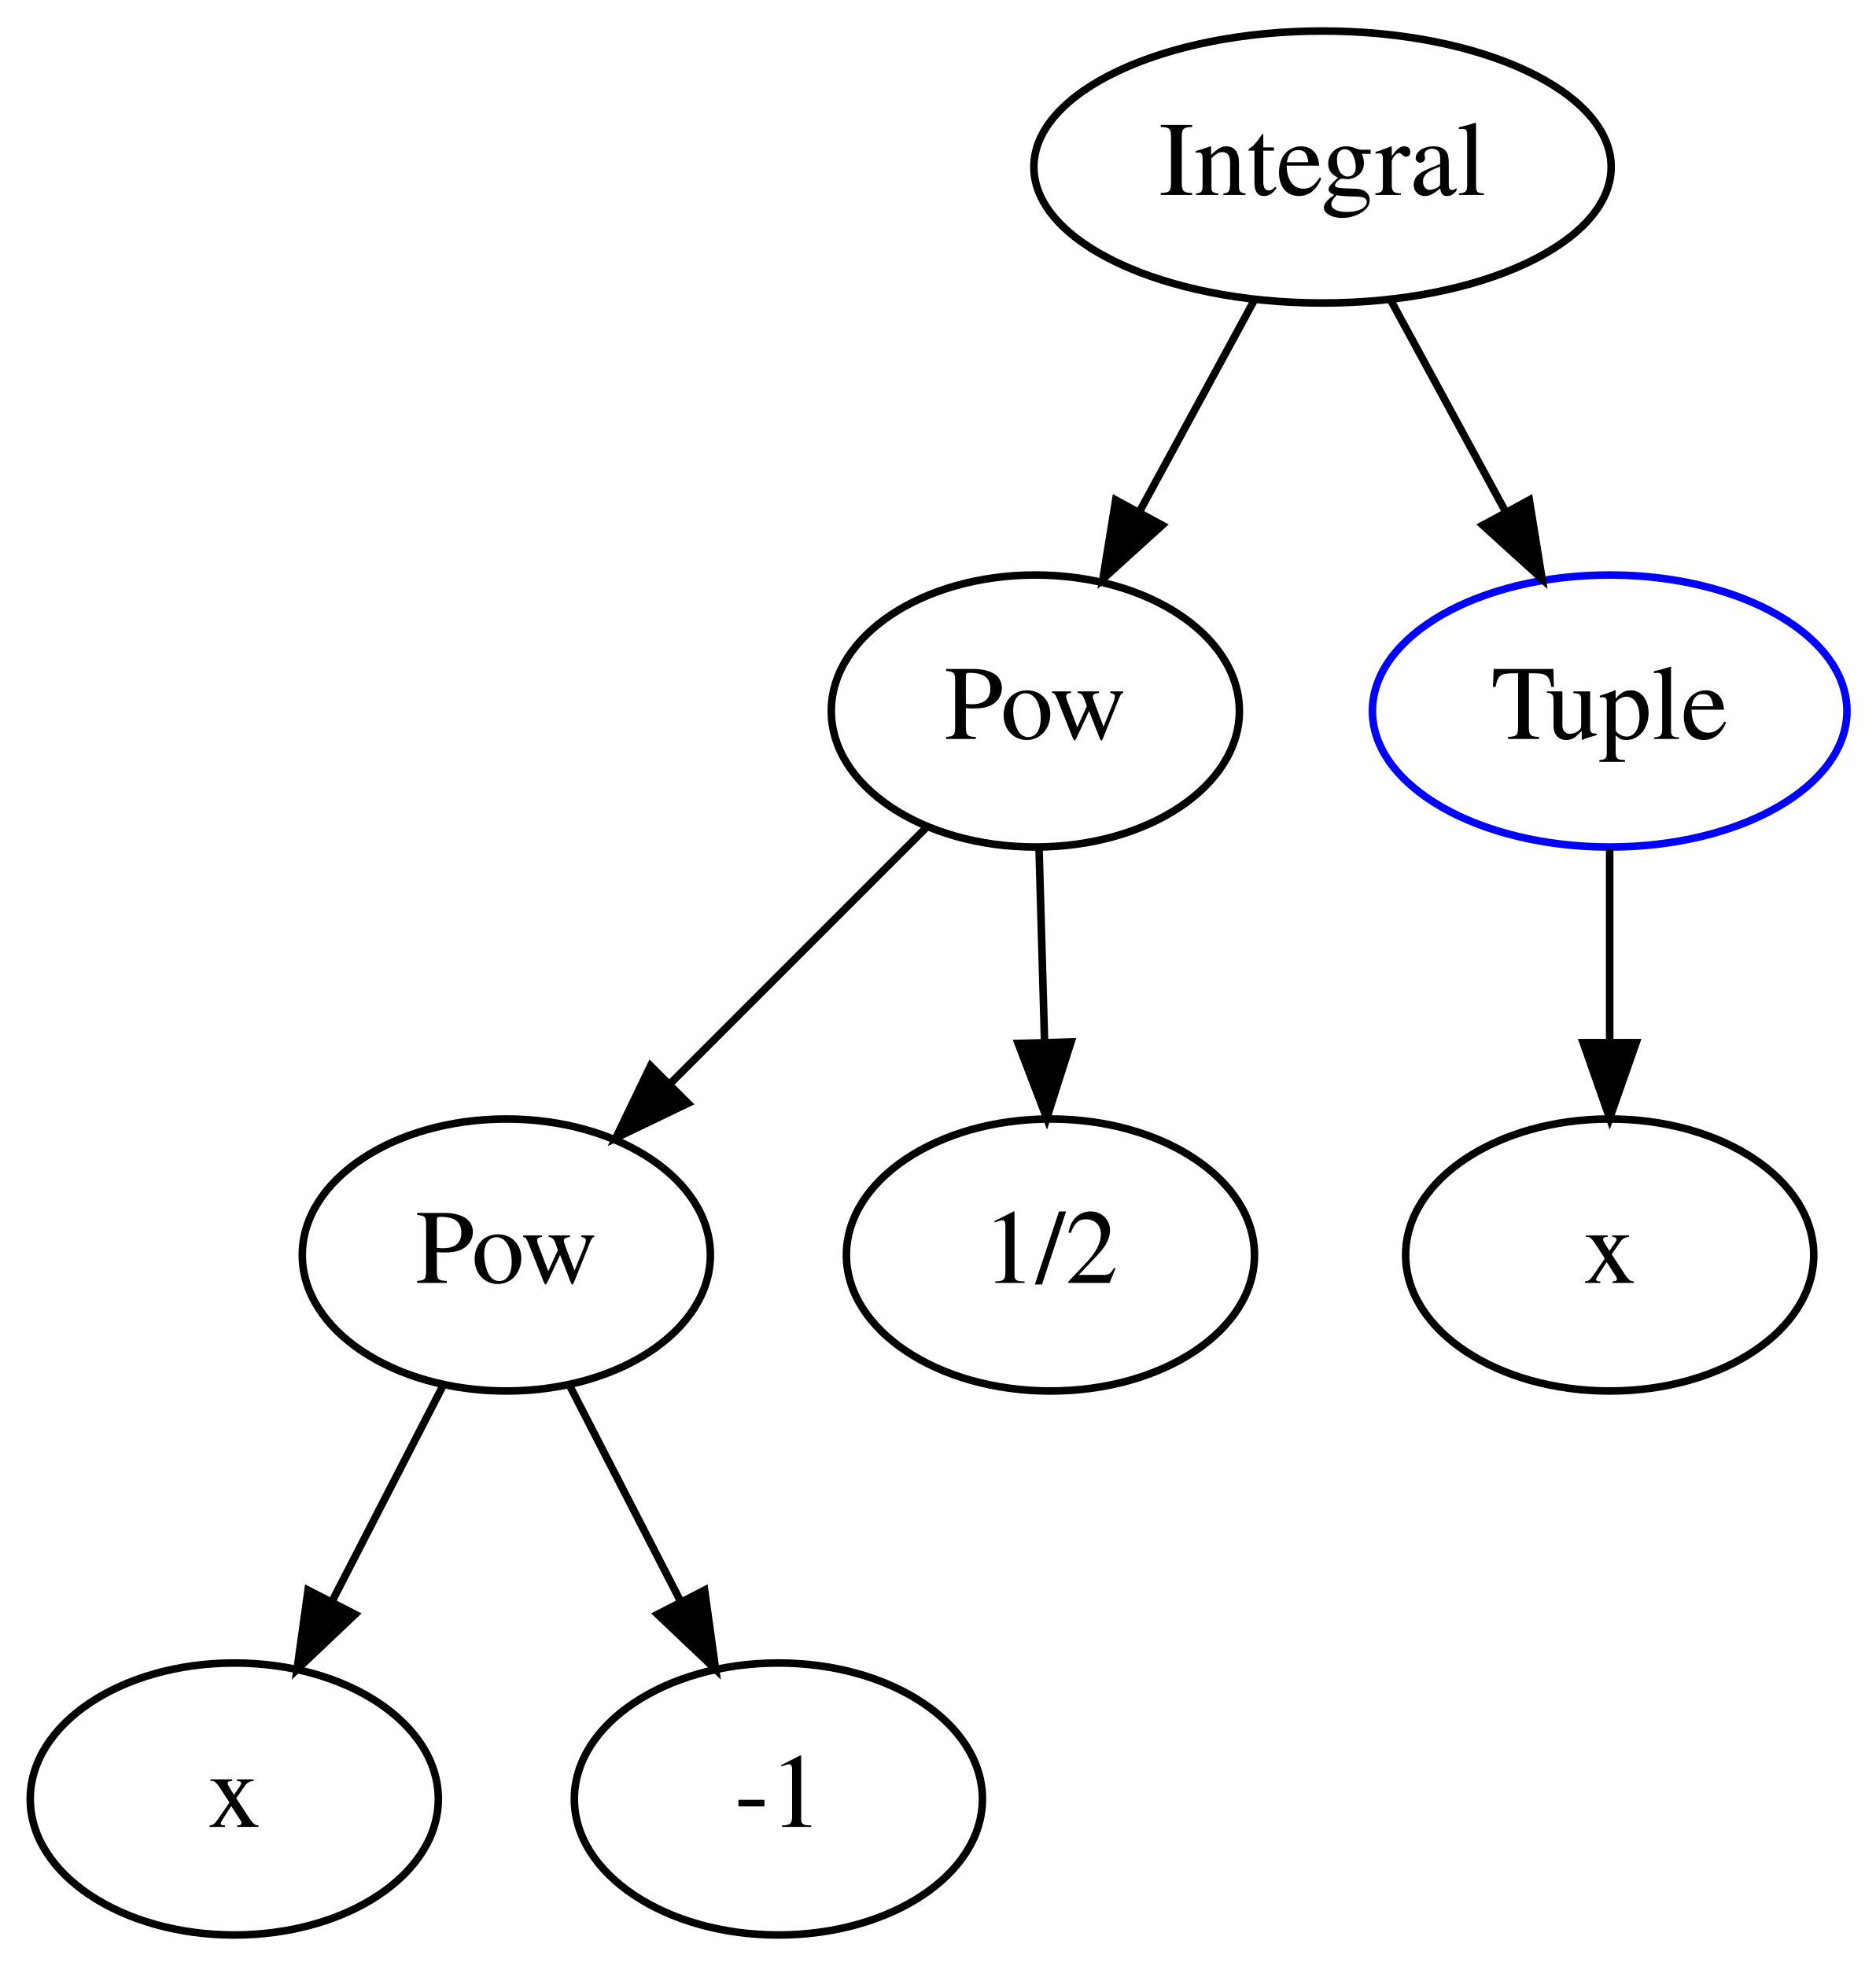
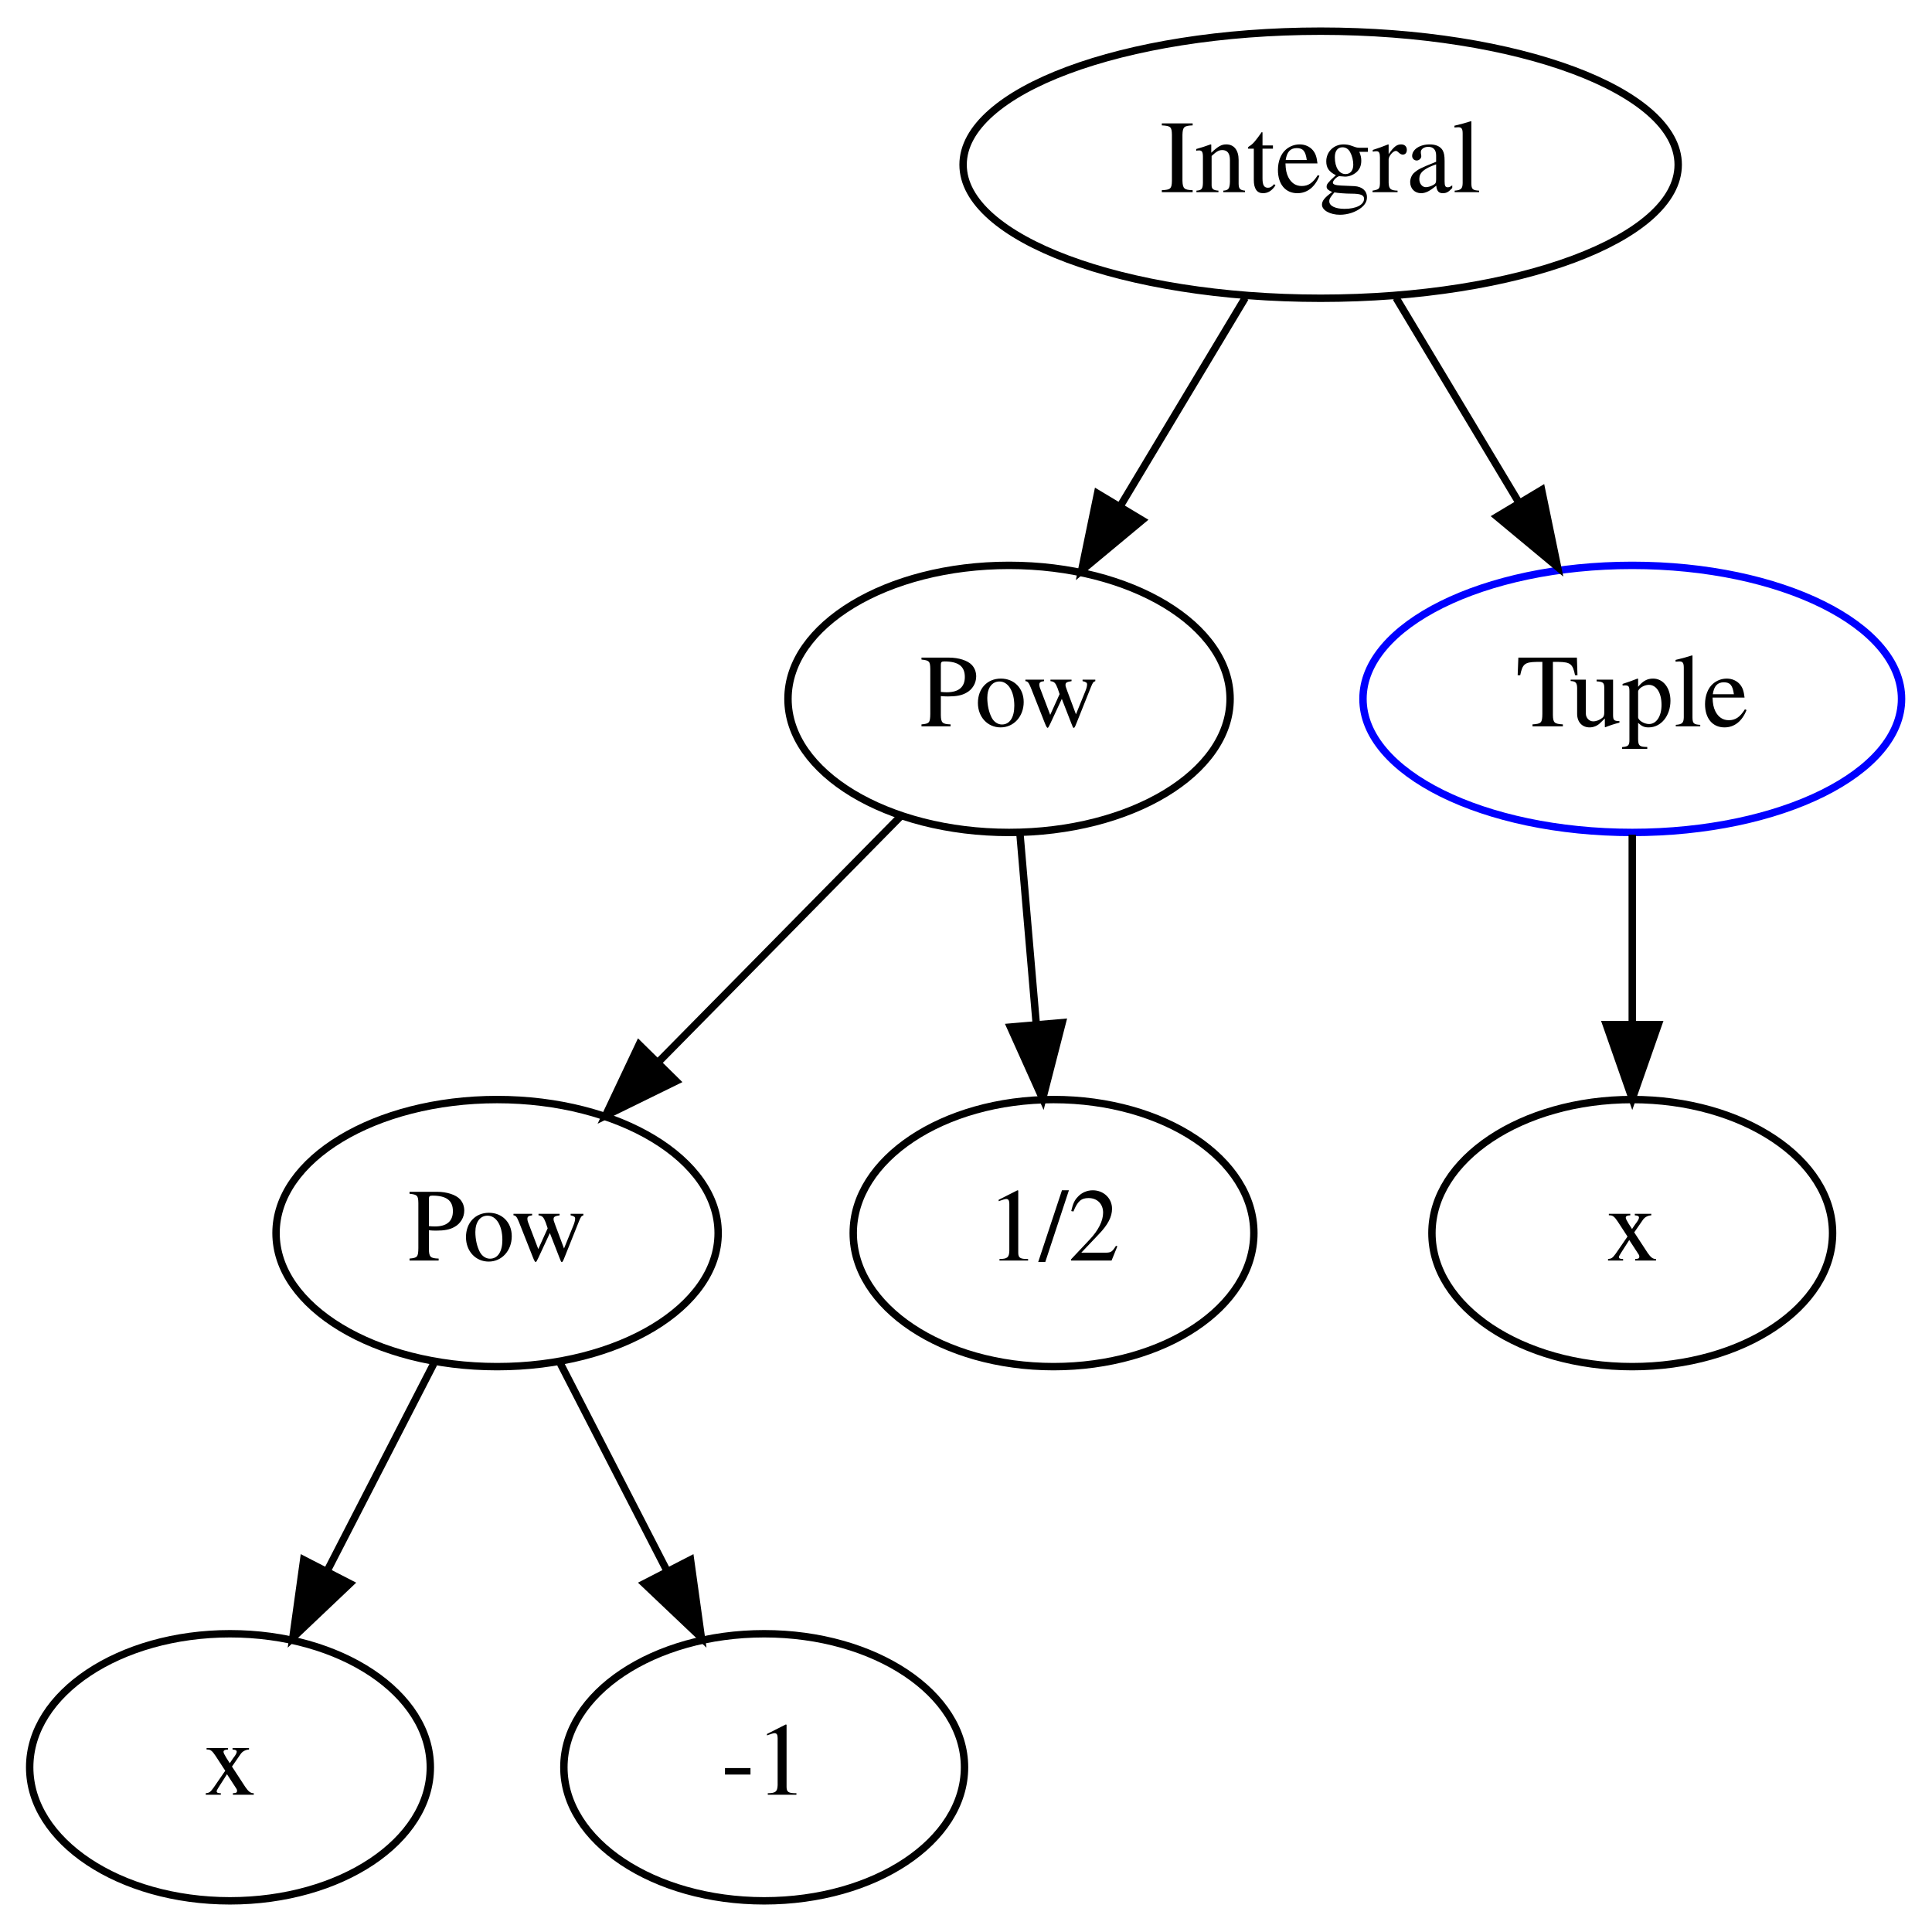
- <svg xmlns="http://www.w3.org/2000/svg" width="248pt" height="260pt" viewBox="0.00 0.00 248.20 260.00">
+ <svg xmlns="http://www.w3.org/2000/svg" width="260pt" height="260pt" viewBox="0.00 0.00 260.40 260.00">
  <g id="graph0" class="graph" transform="scale(1 1) rotate(0) translate(4 256)">
    <g id="node1" class="node">
-       <ellipse fill="none" stroke="black" cx="171" cy="-234" rx="38.194" ry="18" />
-       <text text-anchor="middle" x="171" y="-230.3" font-family="Times,serif" font-size="14.00">Integral</text>
+       <ellipse fill="none" stroke="black" cx="174" cy="-234" rx="48.192" ry="18" />
+       <text text-anchor="middle" x="174" y="-230.3" font-family="Times,serif" font-size="14.00">Integral</text>
    </g>
    <g id="node2" class="node">
-       <ellipse fill="none" stroke="black" cx="133" cy="-162" rx="27" ry="18" />
-       <text text-anchor="middle" x="133" y="-158.3" font-family="Times,serif" font-size="14.00">Pow</text>
+       <ellipse fill="none" stroke="black" cx="132" cy="-162" rx="29.795" ry="18" />
+       <text text-anchor="middle" x="132" y="-158.3" font-family="Times,serif" font-size="14.00">Pow</text>
    </g>
    <g id="edge1" class="edge">
-       <path fill="none" stroke="black" d="M161.995,-216.411C157.451,-208.042 151.842,-197.71 146.772,-188.37" />
-       <polygon fill="black" stroke="black" points="149.788,-186.589 141.941,-179.47 143.636,-189.928 149.788,-186.589" />
+       <path fill="none" stroke="black" d="M163.833,-216.055C158.808,-207.679 152.642,-197.404 147.08,-188.134" />
+       <polygon fill="black" stroke="black" points="149.93,-186.081 141.784,-179.307 143.928,-189.683 149.93,-186.081" />
    </g>
    <g id="node7" class="node">
-       <ellipse fill="none" stroke="blue" cx="209" cy="-162" rx="31.396" ry="18" />
-       <text text-anchor="middle" x="209" y="-158.3" font-family="Times,serif" font-size="14.00">Tuple</text>
+       <ellipse fill="none" stroke="blue" cx="216" cy="-162" rx="36.294" ry="18" />
+       <text text-anchor="middle" x="216" y="-158.3" font-family="Times,serif" font-size="14.00">Tuple</text>
    </g>
    <g id="edge2" class="edge">
-       <path fill="none" stroke="black" d="M180.005,-216.411C184.549,-208.042 190.158,-197.71 195.228,-188.37" />
-       <polygon fill="black" stroke="black" points="198.364,-189.928 200.059,-179.47 192.212,-186.589 198.364,-189.928" />
+       <path fill="none" stroke="black" d="M184.167,-216.055C189.12,-207.801 195.179,-197.701 200.677,-188.538" />
+       <polygon fill="black" stroke="black" points="203.783,-190.165 205.927,-179.789 197.78,-186.563 203.783,-190.165" />
    </g>
    <g id="node3" class="node">
-       <ellipse fill="none" stroke="black" cx="63" cy="-90" rx="27" ry="18" />
+       <ellipse fill="none" stroke="black" cx="63" cy="-90" rx="29.795" ry="18" />
      <text text-anchor="middle" x="63" y="-86.3" font-family="Times,serif" font-size="14.00">Pow</text>
    </g>
    <g id="edge3" class="edge">
-       <path fill="none" stroke="black" d="M118.496,-146.496C108.735,-136.735 95.69,-123.69 84.7,-112.7" />
-       <polygon fill="black" stroke="black" points="87.031,-110.082 77.486,-105.485 82.082,-115.031 87.031,-110.082" />
+       <path fill="none" stroke="black" d="M117.367,-146.155C107.944,-136.596 95.523,-123.994 84.931,-113.249" />
+       <polygon fill="black" stroke="black" points="87.125,-110.489 77.612,-105.824 82.139,-115.403 87.125,-110.489" />
    </g>
    <g id="node6" class="node">
-       <ellipse fill="none" stroke="black" cx="135" cy="-90" rx="27" ry="18" />
-       <text text-anchor="middle" x="135" y="-86.3" font-family="Times,serif" font-size="14.00">1/2</text>
+       <ellipse fill="none" stroke="black" cx="138" cy="-90" rx="27" ry="18" />
+       <text text-anchor="middle" x="138" y="-86.3" font-family="Times,serif" font-size="14.00">1/2</text>
    </g>
    <g id="edge4" class="edge">
-       <path fill="none" stroke="black" d="M133.494,-143.697C133.715,-135.983 133.98,-126.712 134.225,-118.112" />
-       <polygon fill="black" stroke="black" points="137.724,-118.2 134.511,-108.104 130.727,-118 137.724,-118.2" />
+       <path fill="none" stroke="black" d="M133.483,-143.697C134.144,-135.983 134.939,-126.712 135.676,-118.112" />
+       <polygon fill="black" stroke="black" points="139.167,-118.367 136.534,-108.104 132.193,-117.769 139.167,-118.367" />
    </g>
    <g id="node4" class="node">
      <ellipse fill="none" stroke="black" cx="27" cy="-18" rx="27" ry="18" />
      <text text-anchor="middle" x="27" y="-14.3" font-family="Times,serif" font-size="14.00">x</text>
    </g>
    <g id="edge5" class="edge">
-       <path fill="none" stroke="black" d="M54.65,-72.765C50.288,-64.283 44.853,-53.714 39.959,-44.197" />
-       <polygon fill="black" stroke="black" points="42.99,-42.44 35.304,-35.147 36.765,-45.641 42.99,-42.44" />
+       <path fill="none" stroke="black" d="M54.468,-72.411C50.164,-64.042 44.851,-53.71 40.047,-44.37" />
+       <polygon fill="black" stroke="black" points="43.156,-42.762 35.47,-35.47 36.931,-45.964 43.156,-42.762" />
    </g>
    <g id="node5" class="node">
      <ellipse fill="none" stroke="black" cx="99" cy="-18" rx="27" ry="18" />
      <text text-anchor="middle" x="99" y="-14.3" font-family="Times,serif" font-size="14.00">-1</text>
    </g>
    <g id="edge6" class="edge">
-       <path fill="none" stroke="black" d="M71.35,-72.765C75.712,-64.283 81.147,-53.714 86.041,-44.197" />
-       <polygon fill="black" stroke="black" points="89.235,-45.641 90.696,-35.147 83.01,-42.44 89.235,-45.641" />
+       <path fill="none" stroke="black" d="M71.531,-72.411C75.835,-64.042 81.149,-53.71 85.953,-44.37" />
+       <polygon fill="black" stroke="black" points="89.069,-45.964 90.53,-35.47 82.844,-42.762 89.069,-45.964" />
    </g>
    <g id="node8" class="node">
-       <ellipse fill="none" stroke="black" cx="209" cy="-90" rx="27" ry="18" />
-       <text text-anchor="middle" x="209" y="-86.3" font-family="Times,serif" font-size="14.00">x</text>
+       <ellipse fill="none" stroke="black" cx="216" cy="-90" rx="27" ry="18" />
+       <text text-anchor="middle" x="216" y="-86.3" font-family="Times,serif" font-size="14.00">x</text>
    </g>
    <g id="edge7" class="edge">
-       <path fill="none" stroke="black" d="M209,-143.697C209,-135.983 209,-126.712 209,-118.112" />
-       <polygon fill="black" stroke="black" points="212.5,-118.104 209,-108.104 205.5,-118.104 212.5,-118.104" />
+       <path fill="none" stroke="black" d="M216,-143.697C216,-135.983 216,-126.712 216,-118.112" />
+       <polygon fill="black" stroke="black" points="219.5,-118.104 216,-108.104 212.5,-118.104 219.5,-118.104" />
    </g>
  </g>
</svg>
